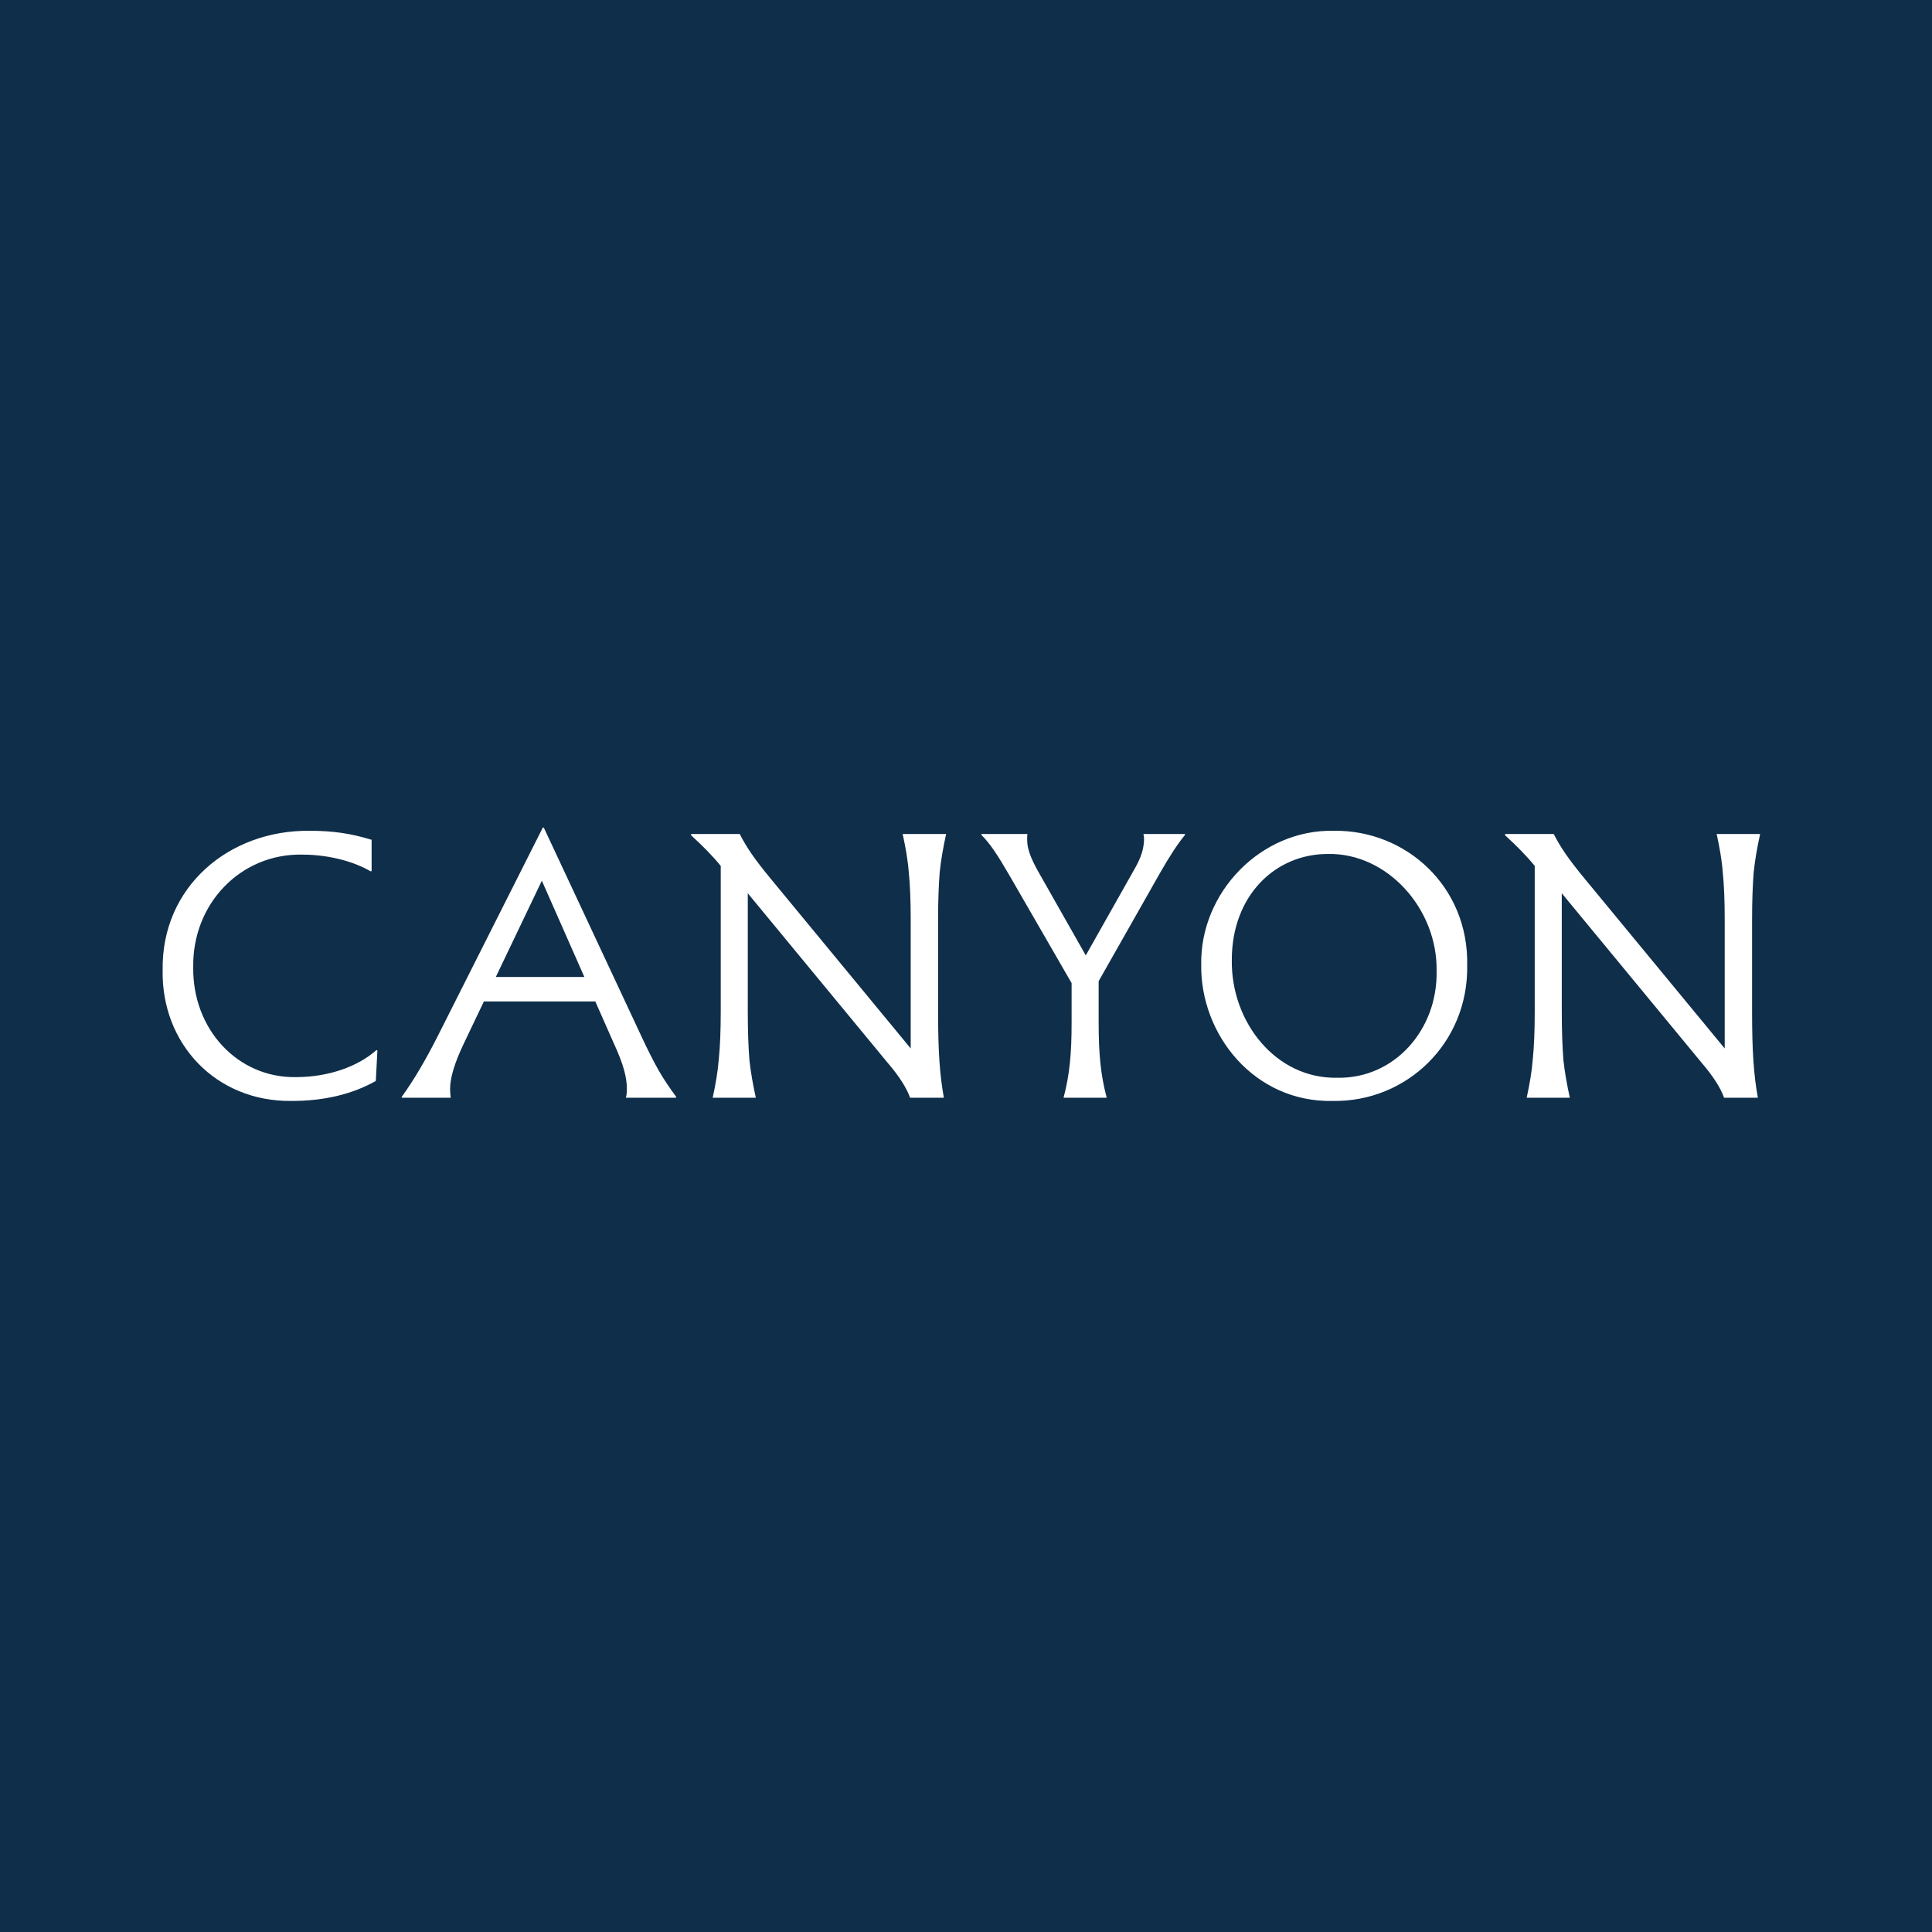
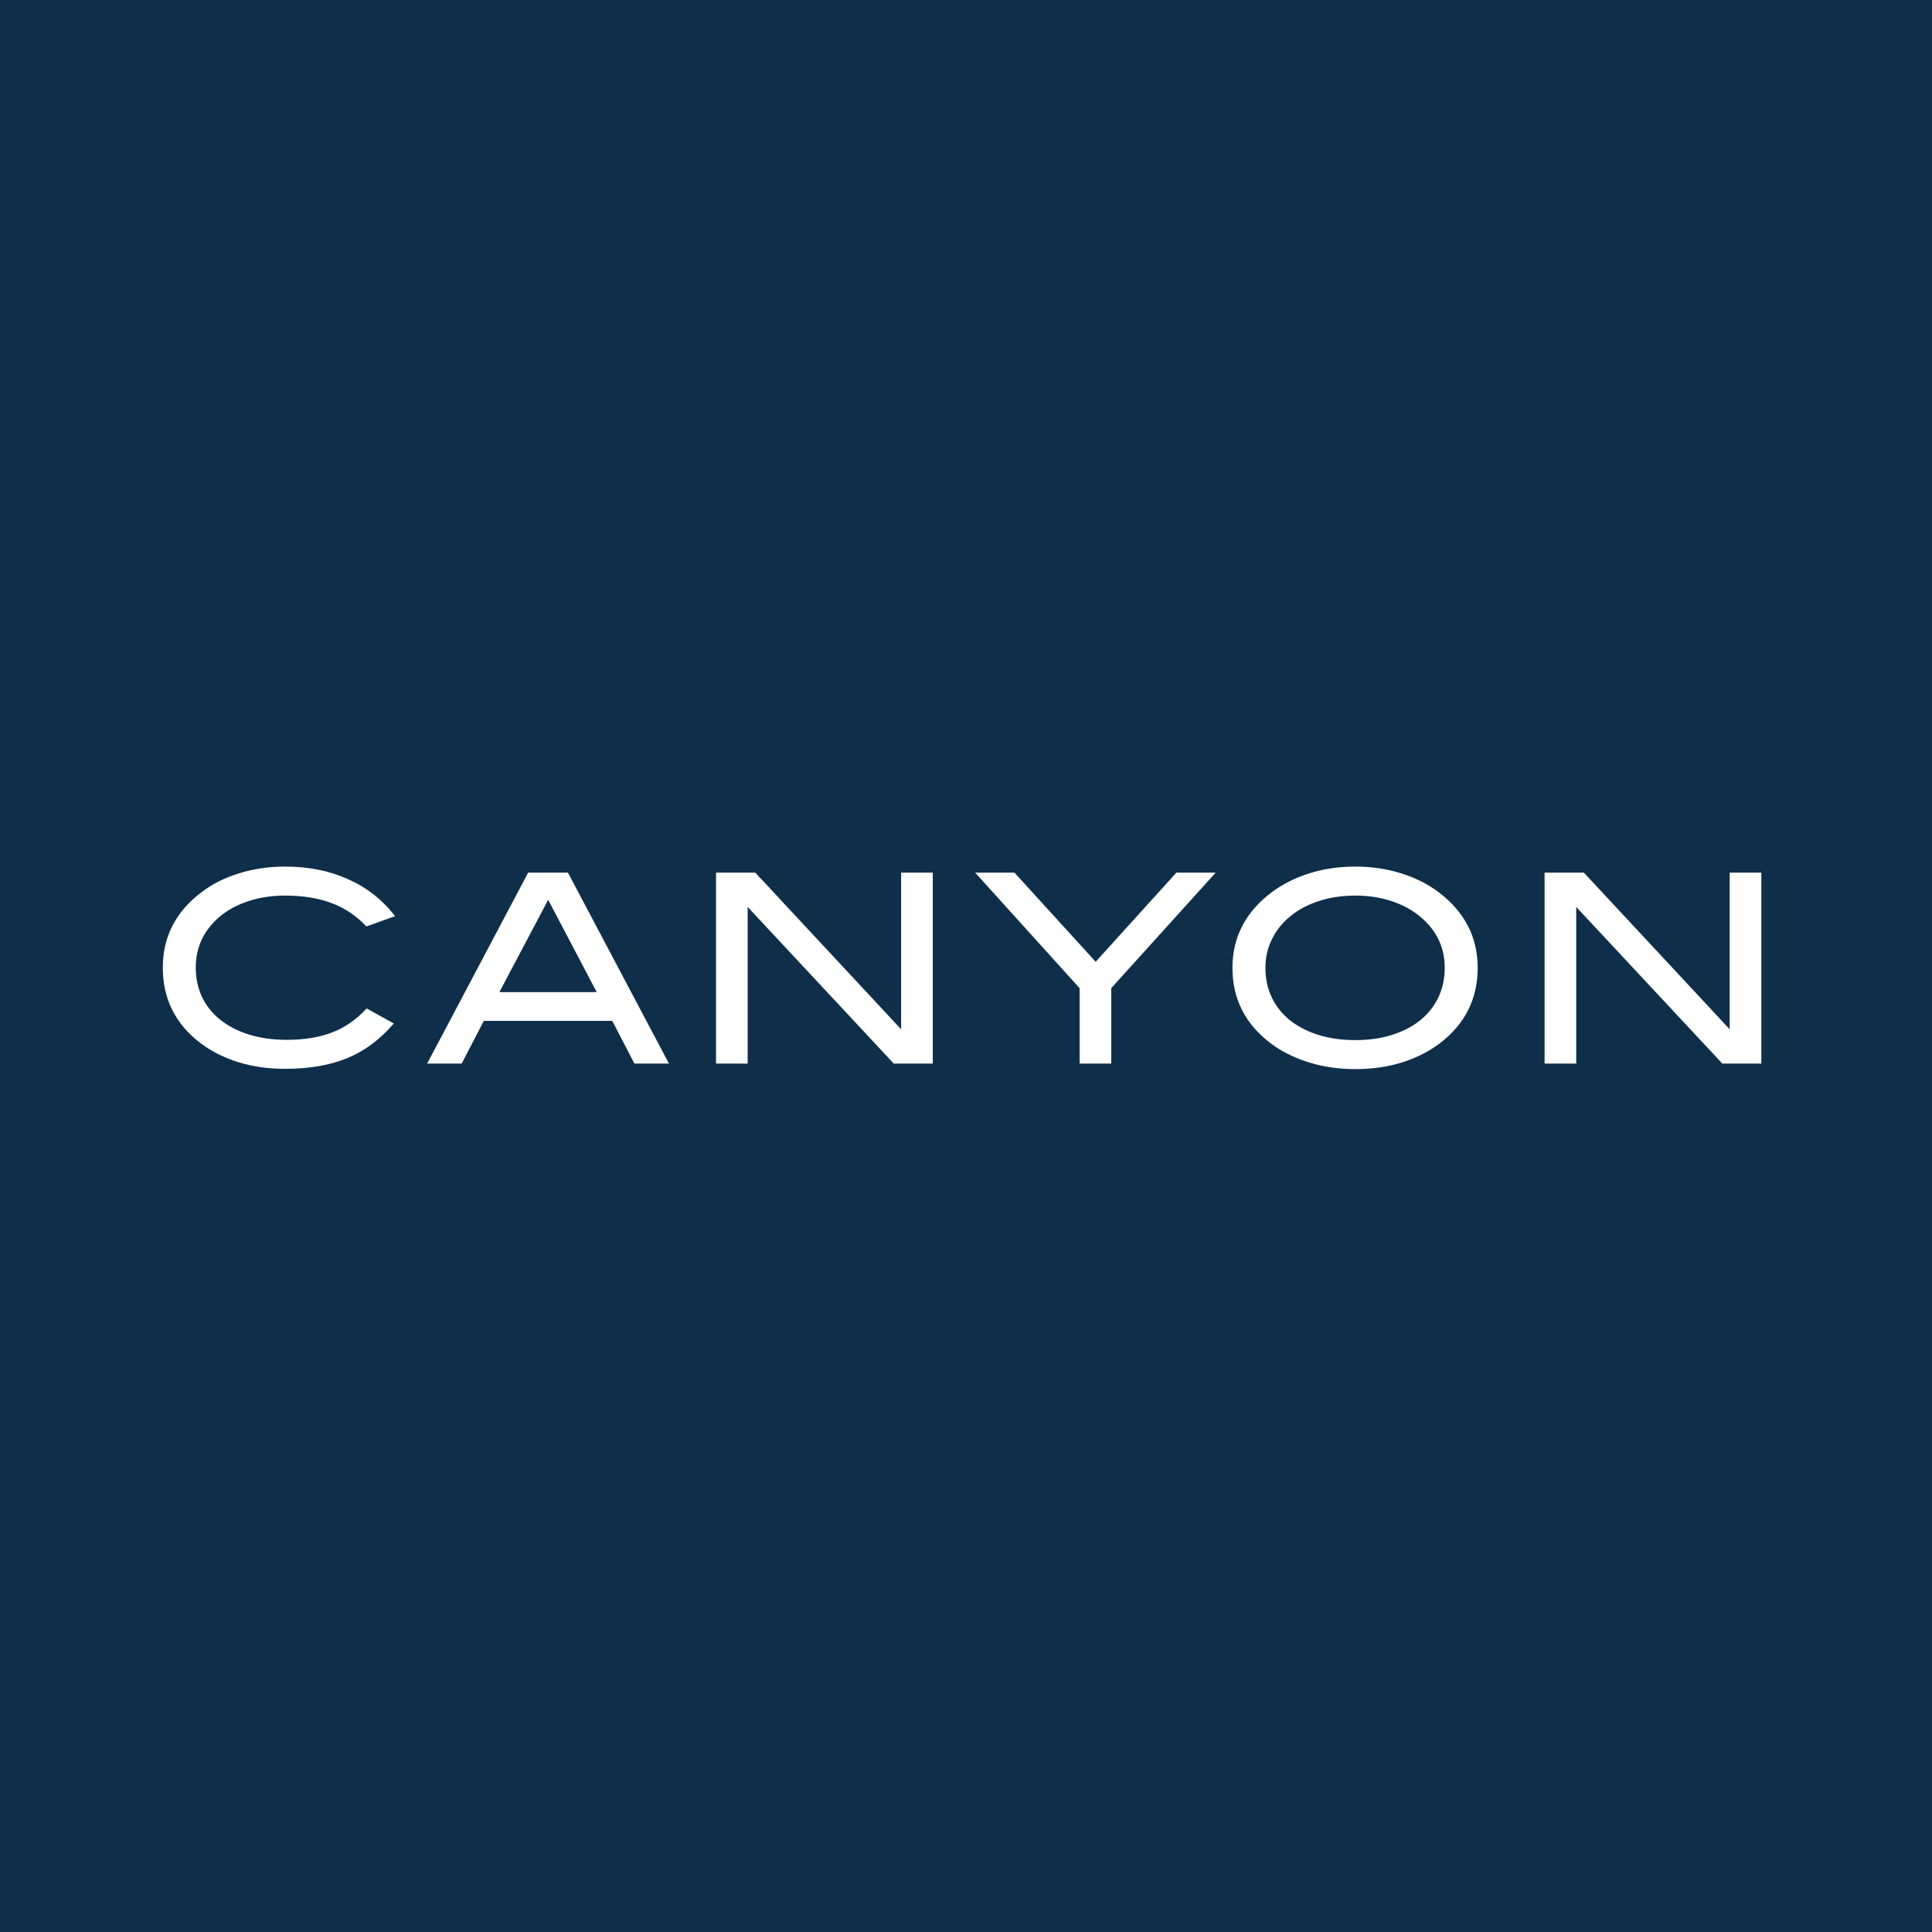
- <svg xmlns="http://www.w3.org/2000/svg" width="1320" height="1320" viewBox="0 0 1320 1320" fill="none">
-   <rect width="1320" height="1320" fill="#0F2E4A" />
-   <path d="M111.122 662.88C110.242 605.68 156.662 566.96 211.662 567.62C227.282 567.62 239.602 569.38 253.902 573.78V595.12L253.242 595.34C240.922 588.08 223.322 583.9 206.602 583.9C164.582 583.02 131.362 617.34 132.022 660.68C131.362 703.14 162.382 736.58 202.202 735.92C224.422 735.92 244.662 728.66 257.202 717.44L257.862 717.66L256.762 738.56C240.702 747.58 221.562 752.2 199.342 752.2C147.422 752.86 110.242 713.04 111.122 662.88ZM461.95 749.34V750H427.63C428.07 748.46 428.29 746.48 428.29 744.06C428.29 736.14 426.09 727.34 419.27 712.6L406.73 684.22H330.61L316.75 713.26C310.59 726.24 307.51 736.36 307.51 744.06C307.51 746.04 307.73 748.02 307.95 750H274.51V749.34C282.65 738.12 290.79 724.26 299.15 707.76L370.87 565.42H371.53L438.41 708.42C442.59 717.44 446.33 724.7 449.63 730.64C452.93 736.58 457.11 742.74 461.95 749.34ZM370.21 601.72L338.75 667.5H399.25L370.21 601.72ZM640.925 628.56V691.26C640.925 717.88 642.025 734.38 644.885 750H621.785C619.585 743.62 614.525 735.48 606.385 726.02L510.905 610.3V691.26C510.905 704.68 511.345 715.46 512.005 724.04C512.885 732.4 514.425 740.98 516.405 750H486.925C488.905 740.98 490.445 732.18 491.105 723.6C491.985 715.02 492.425 704.24 492.425 691.26V591.6C486.485 584.34 479.665 577.52 472.185 570.7V569.82H505.405C510.025 578.84 515.305 586.76 526.965 600.84L622.225 716.34V628.56C622.225 615.14 621.785 604.36 620.905 596C620.245 587.42 618.705 578.84 616.725 569.82H646.425C644.445 578.84 642.905 587.42 642.025 596C641.365 604.36 640.925 615.14 640.925 628.56ZM781.213 569.82H809.593V570.48C804.753 576.42 799.033 585 792.433 596.66L750.633 670.36V698.3C750.633 720.08 751.953 734.16 756.133 750H726.653C730.833 734.16 732.153 720.08 732.153 698.3V671.68L690.133 598.86C681.333 583.68 676.493 576.42 670.553 570.48V569.82H702.013C701.793 570.48 701.793 571.8 701.793 573.78C701.793 579.72 703.993 585.88 709.273 595.34L741.833 652.76L774.613 594.68C779.893 585.66 781.653 579.5 781.653 572.68C781.653 572.02 781.433 570.92 781.213 569.82ZM1002.43 659.58C1003.31 712.6 961.068 753.08 910.468 752.2C857.008 753.3 820.048 706.88 820.708 659.14C819.828 609.86 861.408 566.52 911.348 567.62C960.628 566.96 1003.53 605.68 1002.43 659.58ZM841.608 655.84C840.948 698.08 871.528 737.24 913.768 736.36C952.928 737.02 982.188 703.36 981.528 663.76C982.408 621.08 947.868 582.58 907.168 583.46C871.088 583.46 841.608 612.06 841.608 655.84ZM1197.07 628.56V691.26C1197.07 717.88 1198.17 734.38 1201.03 750H1177.93C1175.73 743.62 1170.67 735.48 1162.53 726.02L1067.05 610.3V691.26C1067.05 704.68 1067.49 715.46 1068.15 724.04C1069.03 732.4 1070.57 740.98 1072.55 750H1043.07C1045.05 740.98 1046.59 732.18 1047.25 723.6C1048.13 715.02 1048.57 704.24 1048.57 691.26V591.6C1042.63 584.34 1035.81 577.52 1028.33 570.7V569.82H1061.55C1066.17 578.84 1071.45 586.76 1083.11 600.84L1178.37 716.34V628.56C1178.37 615.14 1177.93 604.36 1177.05 596C1176.39 587.42 1174.85 578.84 1172.87 569.82H1202.57C1200.59 578.84 1199.05 587.42 1198.17 596C1197.51 604.36 1197.07 615.14 1197.07 628.56Z" fill="white" />
+ <svg xmlns="http://www.w3.org/2000/svg" width="1099" height="1099" viewBox="0 0 1099 1099" fill="none">
+   <rect width="1099" height="1099" fill="#0F2E4A" />
+   <path d="M208.408 527C202.708 520.9 196.058 516.45 188.458 513.65C180.958 510.85 172.208 509.45 162.208 509.45C154.608 509.45 147.658 510.5 141.358 512.6C135.158 514.6 129.808 517.45 125.308 521.15C120.908 524.75 117.458 529.05 114.958 534.05C112.558 539.05 111.358 544.5 111.358 550.4C111.358 556.5 112.558 562.1 114.958 567.2C117.358 572.2 120.808 576.5 125.308 580.1C129.808 583.7 135.258 586.5 141.658 588.5C148.058 590.5 155.258 591.5 163.258 591.5C173.058 591.5 181.608 590.1 188.908 587.3C196.208 584.5 202.758 579.95 208.558 573.65L224.008 582.2C216.108 591.4 207.208 598 197.308 602C187.408 606 175.708 608 162.208 608C152.708 608 143.858 606.75 135.658 604.25C127.458 601.65 120.358 598.1 114.358 593.6C99.858 582.7 92.608 568.3 92.608 550.4C92.608 532.9 99.958 518.6 114.658 507.5C120.658 502.9 127.708 499.35 135.808 496.85C144.008 494.25 152.808 492.95 162.208 492.95C175.608 492.95 187.558 495.35 198.058 500.15C208.658 504.85 217.558 511.85 224.758 521.15L208.408 527ZM311.828 511.85L284.078 564.35H339.428L311.828 511.85ZM360.878 605L348.278 580.7H275.228L262.628 605H242.978L300.428 496.4H323.078L380.528 605H360.878ZM508.396 605L425.296 515.9V605H407.296V496.4H429.646L512.596 585.5V496.4H530.596V605H508.396ZM632.12 562.1V605H614.12V562.1L554.72 496.4H577.07L623.27 547.1L669.17 496.4H691.52L632.12 562.1ZM821.818 550.55C821.818 537.95 816.418 527.65 805.618 519.65C801.218 516.45 796.068 513.95 790.168 512.15C784.268 510.35 777.868 509.45 770.968 509.45C763.368 509.45 756.418 510.5 750.118 512.6C743.918 514.6 738.568 517.45 734.068 521.15C729.568 524.75 726.068 529.1 723.568 534.2C721.068 539.2 719.818 544.65 719.818 550.55C719.818 556.65 721.018 562.25 723.418 567.35C725.818 572.35 729.218 576.65 733.618 580.25C738.118 583.85 743.518 586.65 749.818 588.65C756.118 590.65 763.168 591.65 770.968 591.65C778.768 591.65 785.768 590.65 791.968 588.65C798.268 586.65 803.618 583.85 808.018 580.25C812.418 576.65 815.818 572.35 818.218 567.35C820.618 562.25 821.818 556.65 821.818 550.55ZM840.568 550.55C840.568 568.35 833.268 582.75 818.668 593.75C812.668 598.25 805.568 601.8 797.368 604.4C789.268 606.9 780.468 608.15 770.968 608.15C761.468 608.15 752.568 606.85 744.268 604.25C736.068 601.65 728.968 598.1 722.968 593.6C708.368 582.6 701.068 568.25 701.068 550.55C701.068 533.15 708.468 518.85 723.268 507.65C729.368 503.05 736.468 499.45 744.568 496.85C752.768 494.25 761.568 492.95 770.968 492.95C780.268 492.95 789.018 494.25 797.218 496.85C805.418 499.45 812.518 503.05 818.518 507.65C833.218 518.85 840.568 533.15 840.568 550.55ZM979.724 605L896.624 515.9V605H878.624V496.4H900.974L983.924 585.5V496.4H1001.92V605H979.724Z" fill="white" />
</svg>
